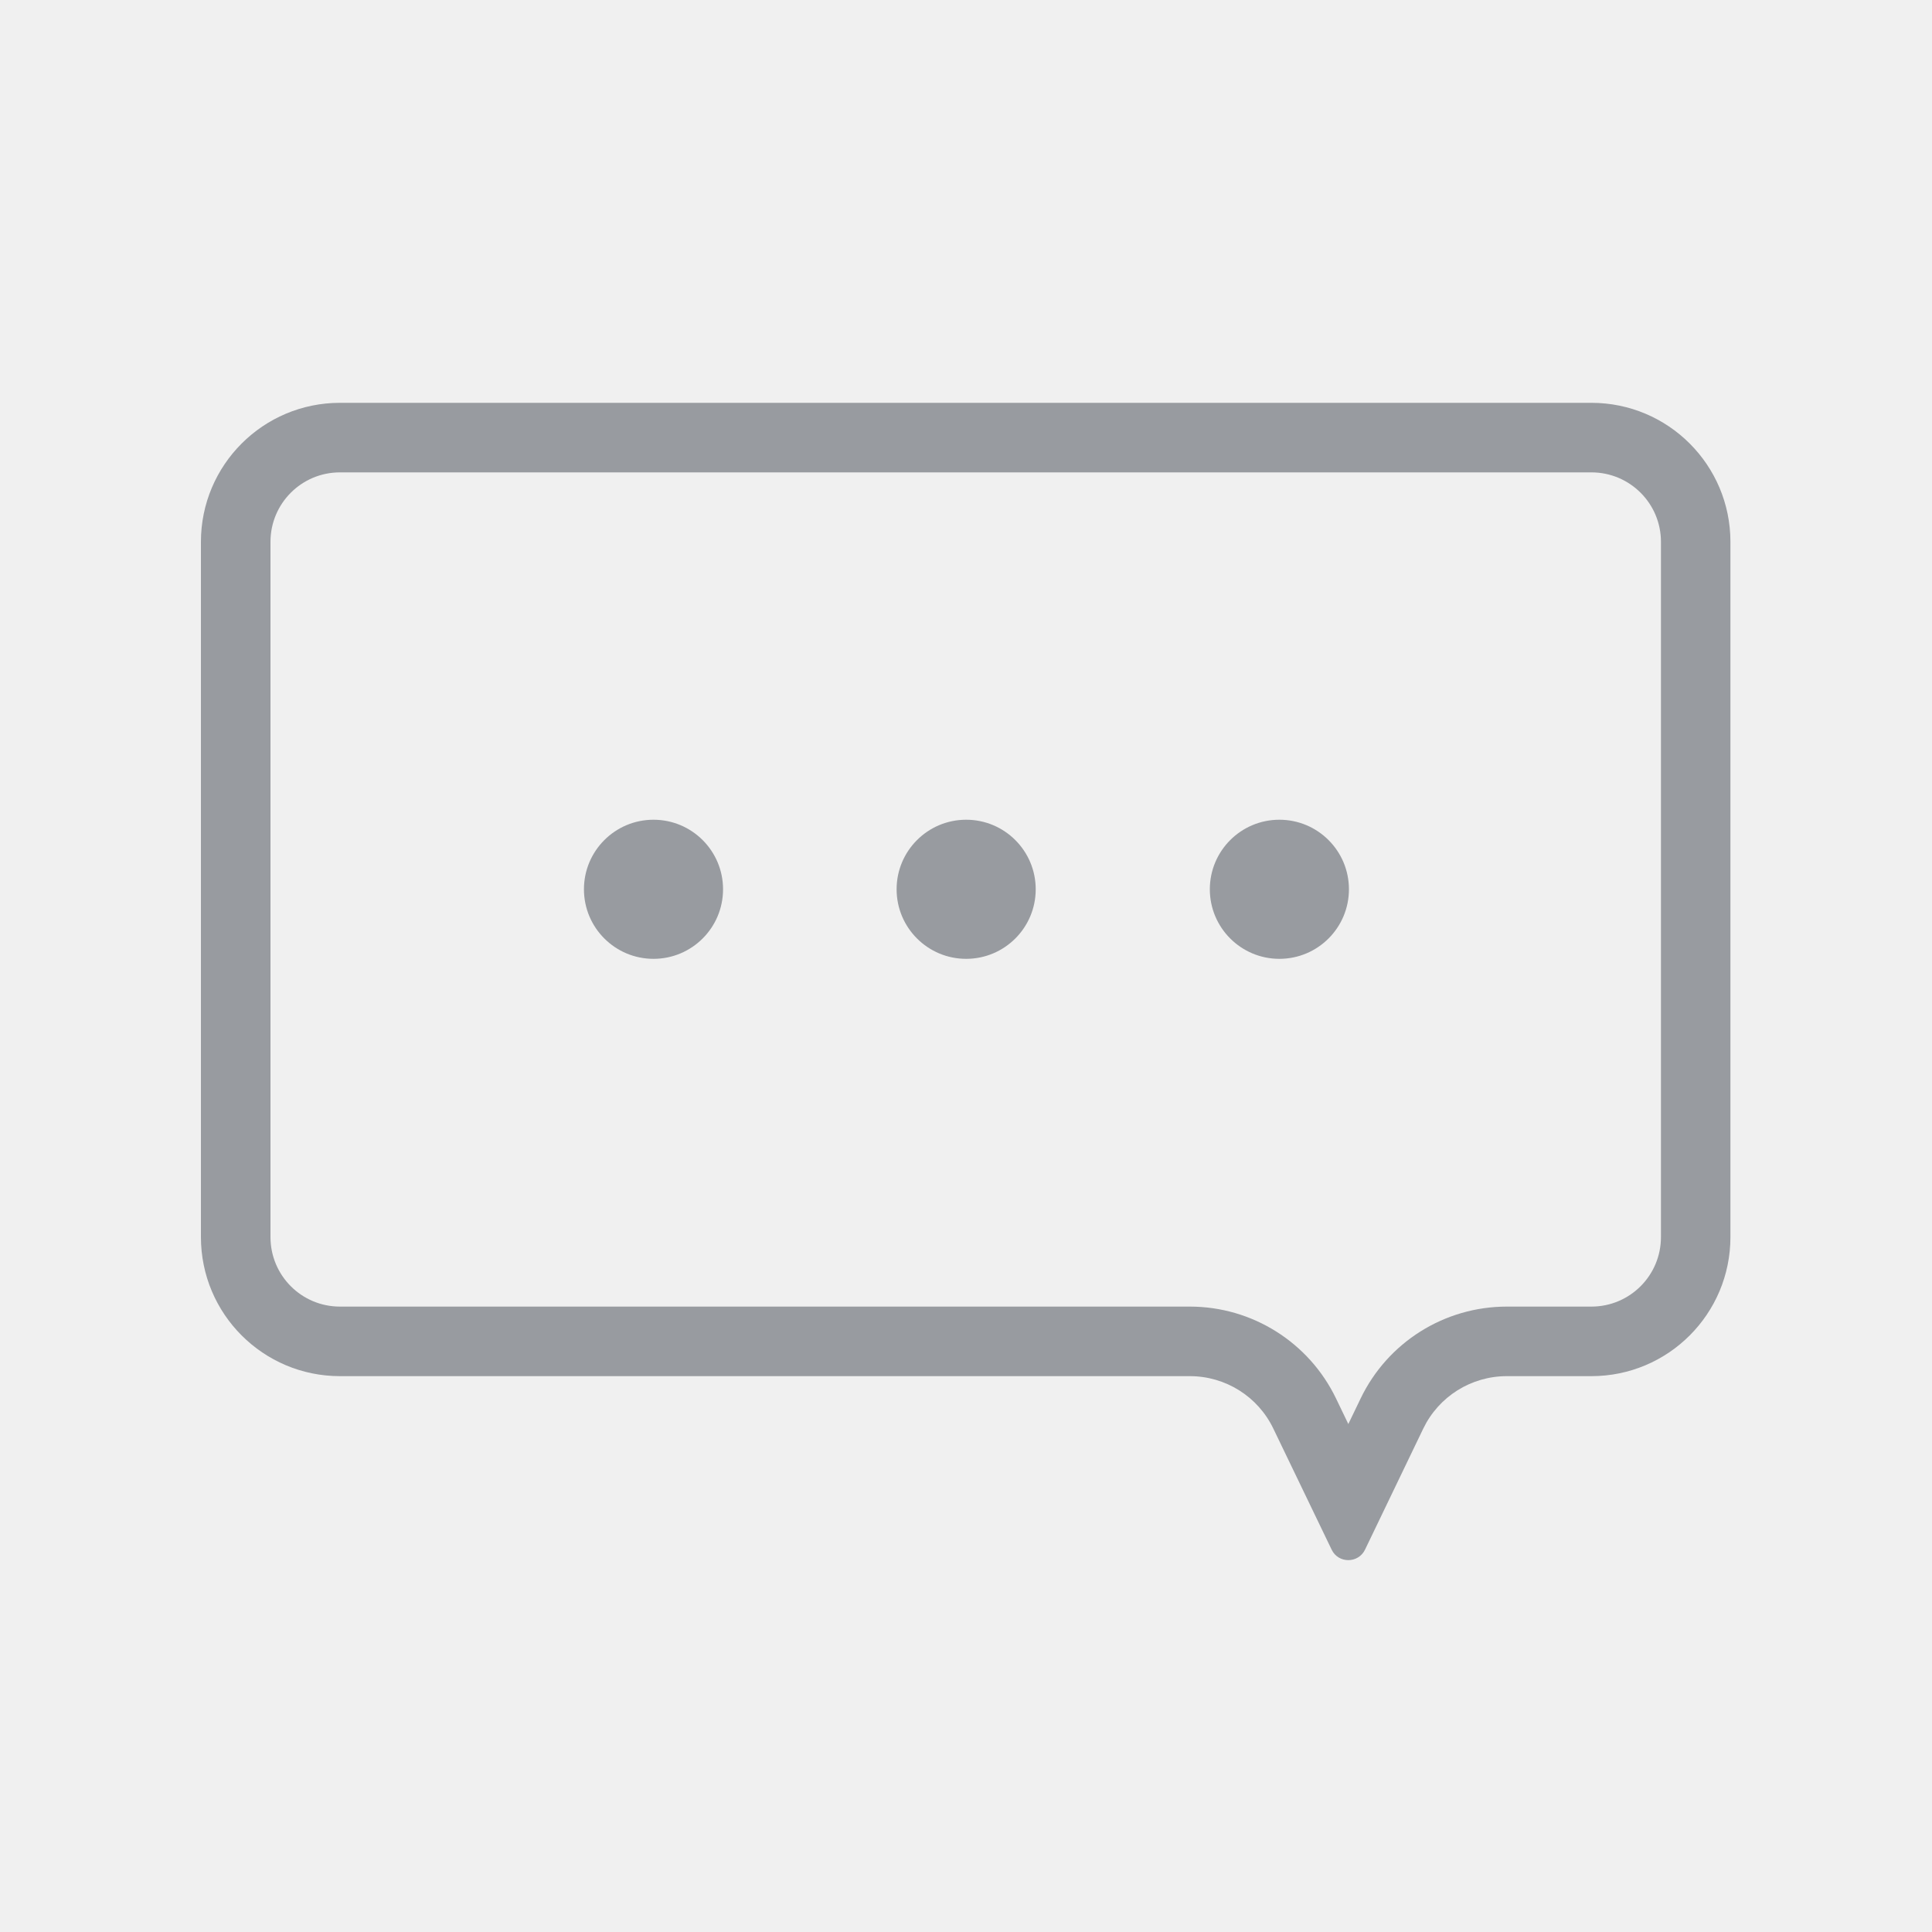
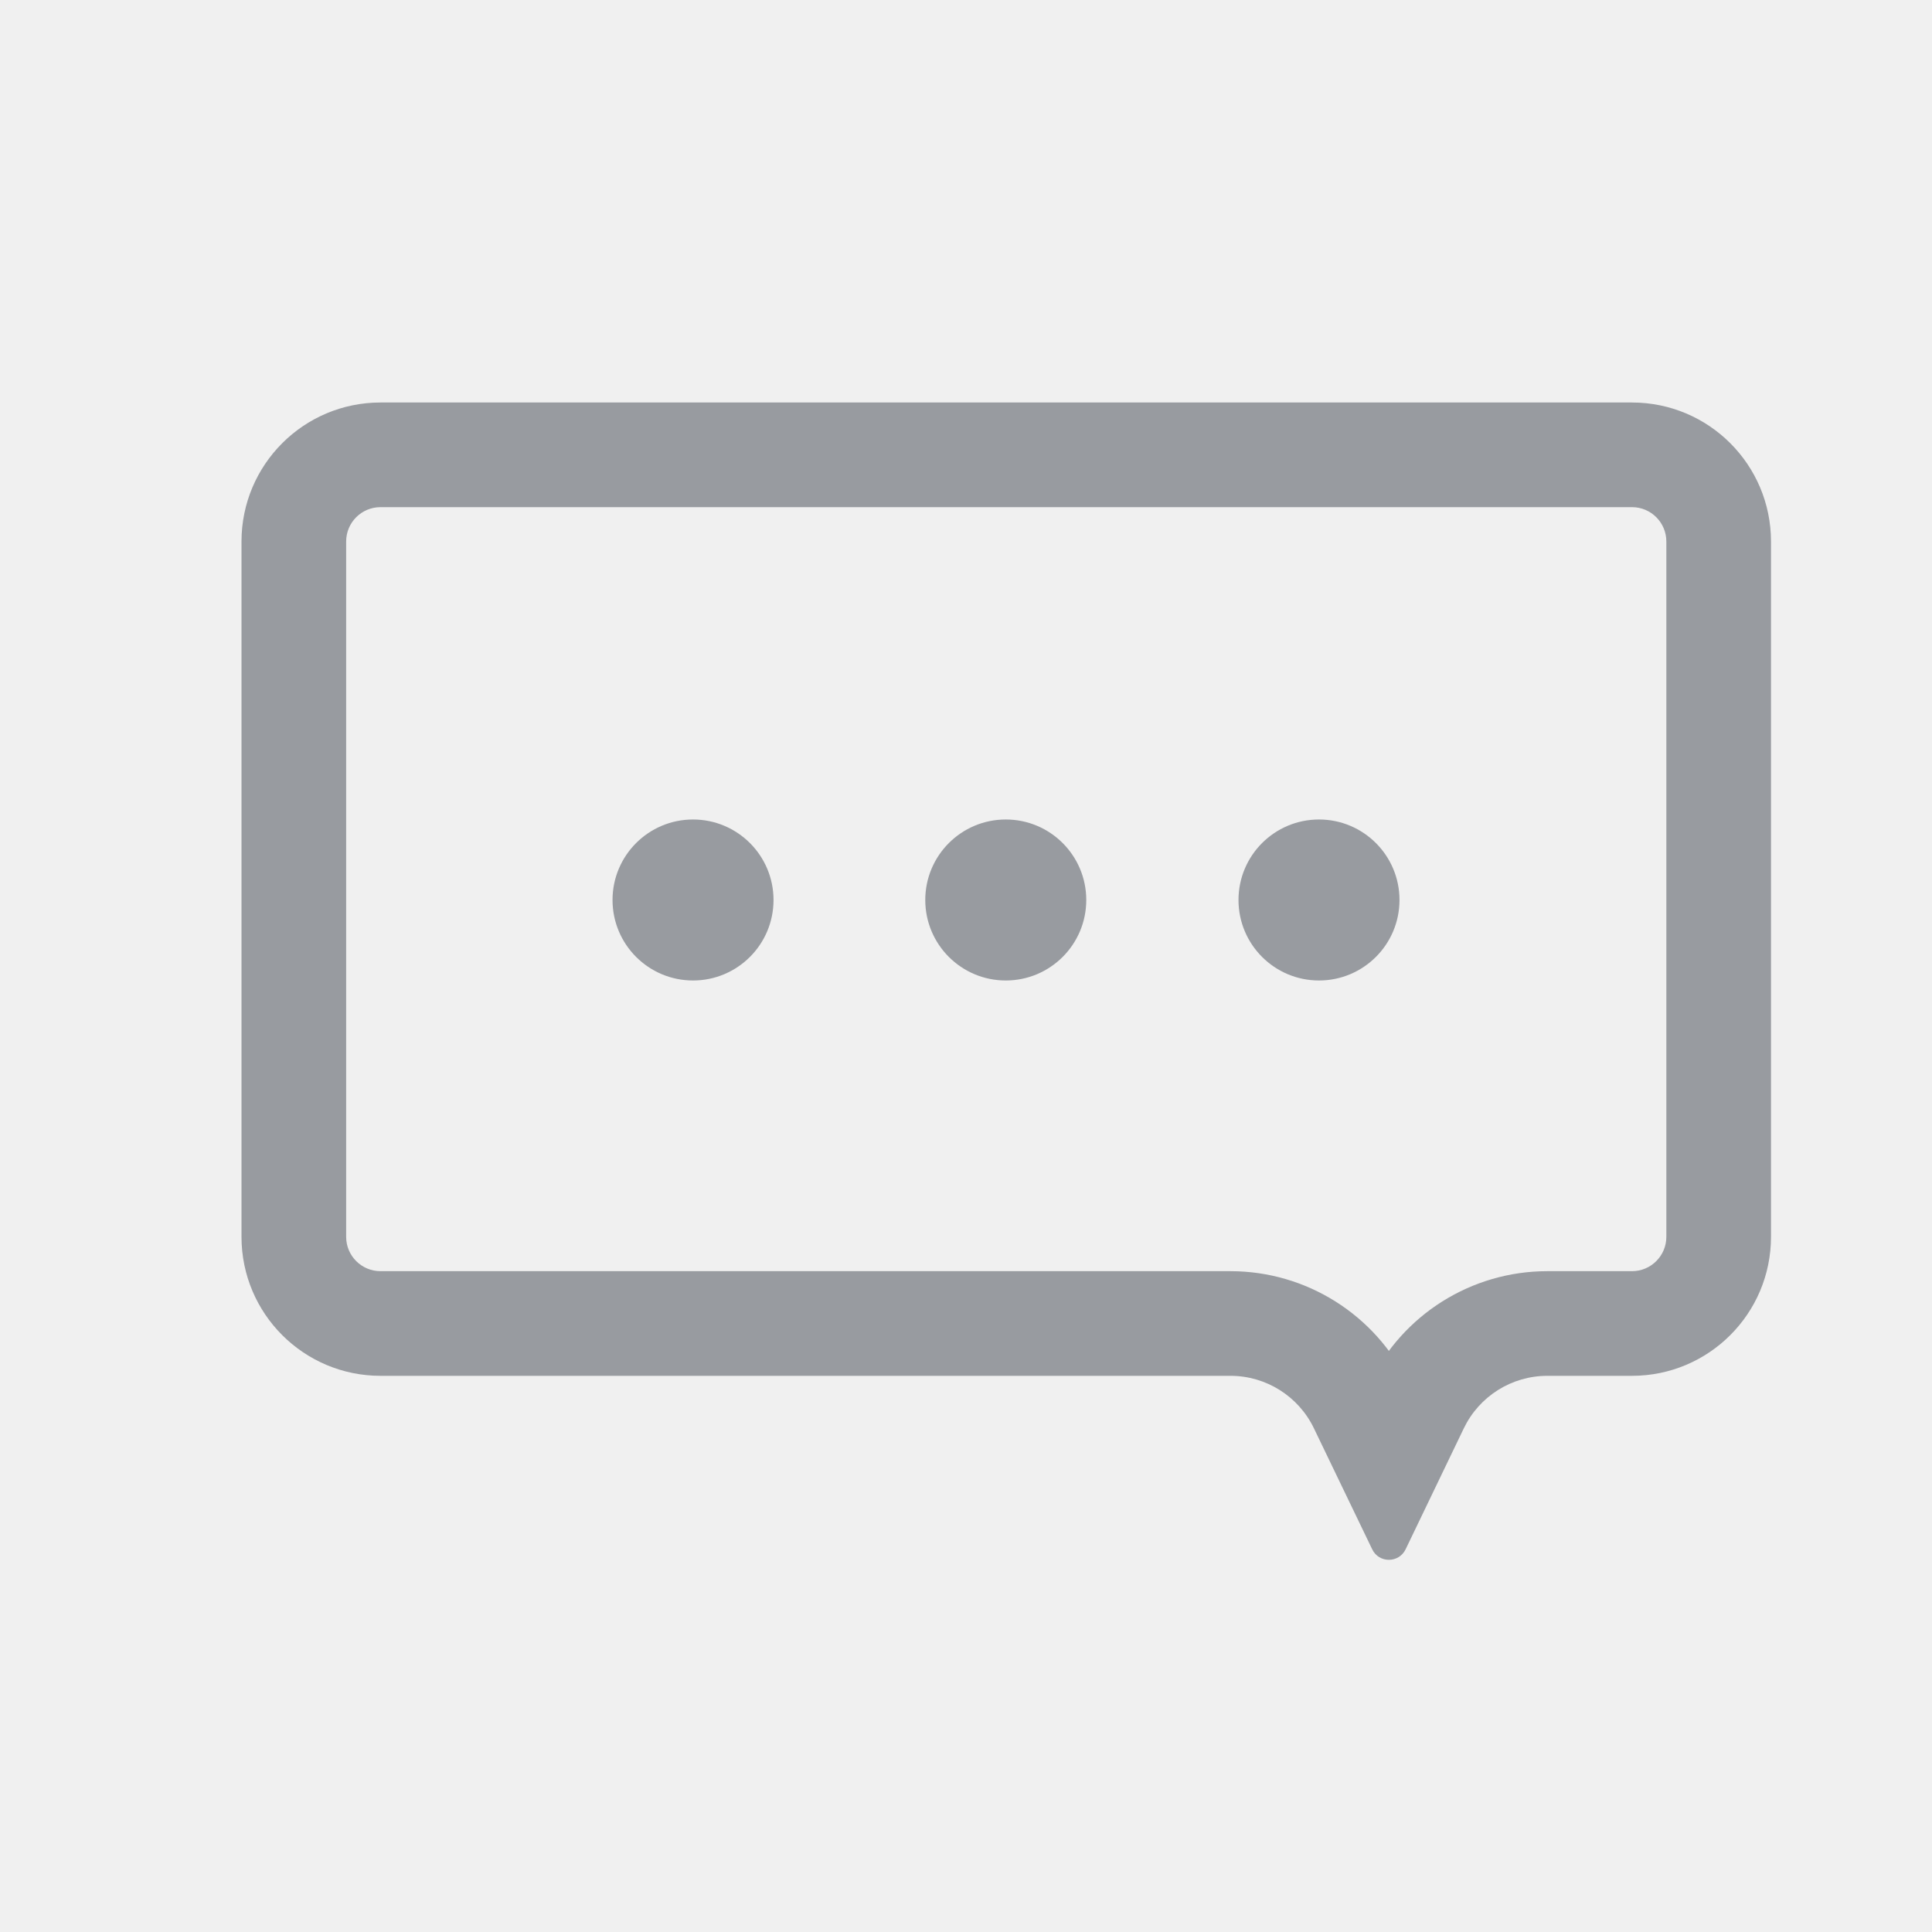
<svg xmlns="http://www.w3.org/2000/svg" width="24" height="24" viewBox="0 0 24 24" fill="none">
-   <mask id="path-1-inside-1_387_11476" fill="white">
-     <path fill-rule="evenodd" clip-rule="evenodd" d="M4.223 5.004C3.269 5.004 2.496 5.777 2.496 6.731V15.367C2.496 16.322 3.269 17.095 4.223 17.095H14.781C15.223 17.095 15.627 17.348 15.818 17.747L16.542 19.25C16.625 19.424 16.873 19.424 16.957 19.25L17.68 17.747C17.872 17.348 18.275 17.095 18.718 17.095H19.769C20.723 17.095 21.496 16.322 21.496 15.367V6.731C21.496 5.777 20.723 5.004 19.769 5.004H4.223Z" />
+   <mask id="path-1-inside-1_1926_9361" fill="white">
+     <path fill-rule="evenodd" clip-rule="evenodd" d="M4.727 5C3.773 5 3 5.773 3 6.727V15.364C3 16.318 3.773 17.091 4.727 17.091H15.285C15.727 17.091 16.13 17.344 16.322 17.743L17.046 19.246C17.129 19.42 17.377 19.42 17.461 19.246L18.184 17.743C18.376 17.344 18.779 17.091 19.221 17.091H20.273C21.227 17.091 22 16.318 22 15.364V6.727C22 5.773 21.227 5 20.273 5H4.727Z" />
  </mask>
-   <path d="M16.542 19.25L15.763 19.625L15.763 19.625L16.542 19.25ZM16.957 19.25L16.178 18.876L16.957 19.25ZM17.68 17.747L16.902 17.373L17.68 17.747ZM15.818 17.747L16.597 17.373L15.818 17.747ZM3.36 6.731C3.36 6.254 3.746 5.868 4.223 5.868V4.14C2.792 4.14 1.632 5.3 1.632 6.731H3.36ZM3.36 15.367V6.731H1.632V15.367H3.36ZM4.223 16.231C3.746 16.231 3.36 15.845 3.36 15.367H1.632C1.632 16.799 2.792 17.959 4.223 17.959V16.231ZM14.781 16.231H4.223V17.959H14.781V16.231ZM17.32 18.876L16.597 17.373L15.04 18.122L15.763 19.625L17.32 18.876ZM16.178 18.876C16.409 18.398 17.09 18.398 17.32 18.876L15.763 19.625C16.161 20.451 17.337 20.451 17.735 19.625L16.178 18.876ZM16.902 17.373L16.178 18.876L17.735 19.625L18.458 18.122L16.902 17.373ZM19.769 16.231H18.718V17.959H19.769V16.231ZM20.633 15.367C20.633 15.845 20.246 16.231 19.769 16.231V17.959C21.2 17.959 22.36 16.799 22.36 15.367H20.633ZM20.633 6.731V15.367H22.36V6.731H20.633ZM19.769 5.868C20.246 5.868 20.633 6.254 20.633 6.731H22.36C22.36 5.3 21.2 4.14 19.769 4.14V5.868ZM4.223 5.868H19.769V4.14H4.223V5.868ZM18.458 18.122C18.506 18.022 18.607 17.959 18.718 17.959V16.231C17.943 16.231 17.237 16.675 16.902 17.373L18.458 18.122ZM14.781 17.959C14.891 17.959 14.992 18.022 15.04 18.122L16.597 17.373C16.261 16.675 15.555 16.231 14.781 16.231V17.959Z" fill="#989BA0" mask="url(#path-1-inside-1_387_11476)" />
-   <circle cx="8.118" cy="11.047" r="0.864" fill="#989BA0" />
-   <circle cx="12.002" cy="11.047" r="0.864" fill="#989BA0" />
-   <circle cx="15.893" cy="11.047" r="0.864" fill="#989BA0" />
+   <path d="M17.046 19.246L15.874 19.81L15.874 19.81L17.046 19.246ZM17.461 19.246L16.289 18.683L17.461 19.246ZM18.184 17.743L17.012 17.18L18.184 17.743ZM16.322 17.743L17.494 17.18L16.322 17.743ZM4.3 6.727C4.3 6.491 4.491 6.3 4.727 6.3V3.7C3.055 3.7 1.7 5.055 1.7 6.727H4.3ZM4.3 15.364V6.727H1.7V15.364H4.3ZM4.727 15.791C4.491 15.791 4.3 15.6 4.3 15.364H1.7C1.7 17.036 3.055 18.391 4.727 18.391V15.791ZM15.285 15.791H4.727V18.391H15.285V15.791ZM18.217 18.683L17.494 17.18L15.151 18.307L15.874 19.81L18.217 18.683ZM16.289 18.683C16.678 17.875 17.828 17.875 18.217 18.683L15.874 19.81C16.43 20.966 18.076 20.966 18.632 19.81L16.289 18.683ZM17.012 17.18L16.289 18.683L18.632 19.81L19.355 18.307L17.012 17.18ZM20.273 15.791H19.221V18.391H20.273V15.791ZM20.7 15.364C20.7 15.6 20.509 15.791 20.273 15.791V18.391C21.945 18.391 23.3 17.036 23.3 15.364H20.7ZM20.7 6.727V15.364H23.3V6.727H20.7ZM20.273 6.3C20.509 6.3 20.7 6.491 20.7 6.727H23.3C23.3 5.055 21.945 3.7 20.273 3.7V6.3ZM4.727 6.3H20.273V3.7H4.727V6.3ZM19.355 18.307C19.331 18.358 19.279 18.391 19.221 18.391V15.791C18.279 15.791 17.421 16.331 17.012 17.18L19.355 18.307ZM15.285 18.391C15.227 18.391 15.175 18.358 15.151 18.307L17.494 17.18C17.085 16.331 16.227 15.791 15.285 15.791V18.391Z" fill="#989BA0" mask="url(#path-1-inside-1_1926_9361)" />
+   <circle cx="8.609" cy="11.18" r="1" fill="#989BA0" />
+   <circle cx="12.494" cy="11.18" r="1" fill="#989BA0" />
+   <circle cx="16.385" cy="11.18" r="1" fill="#989BA0" />
</svg>
